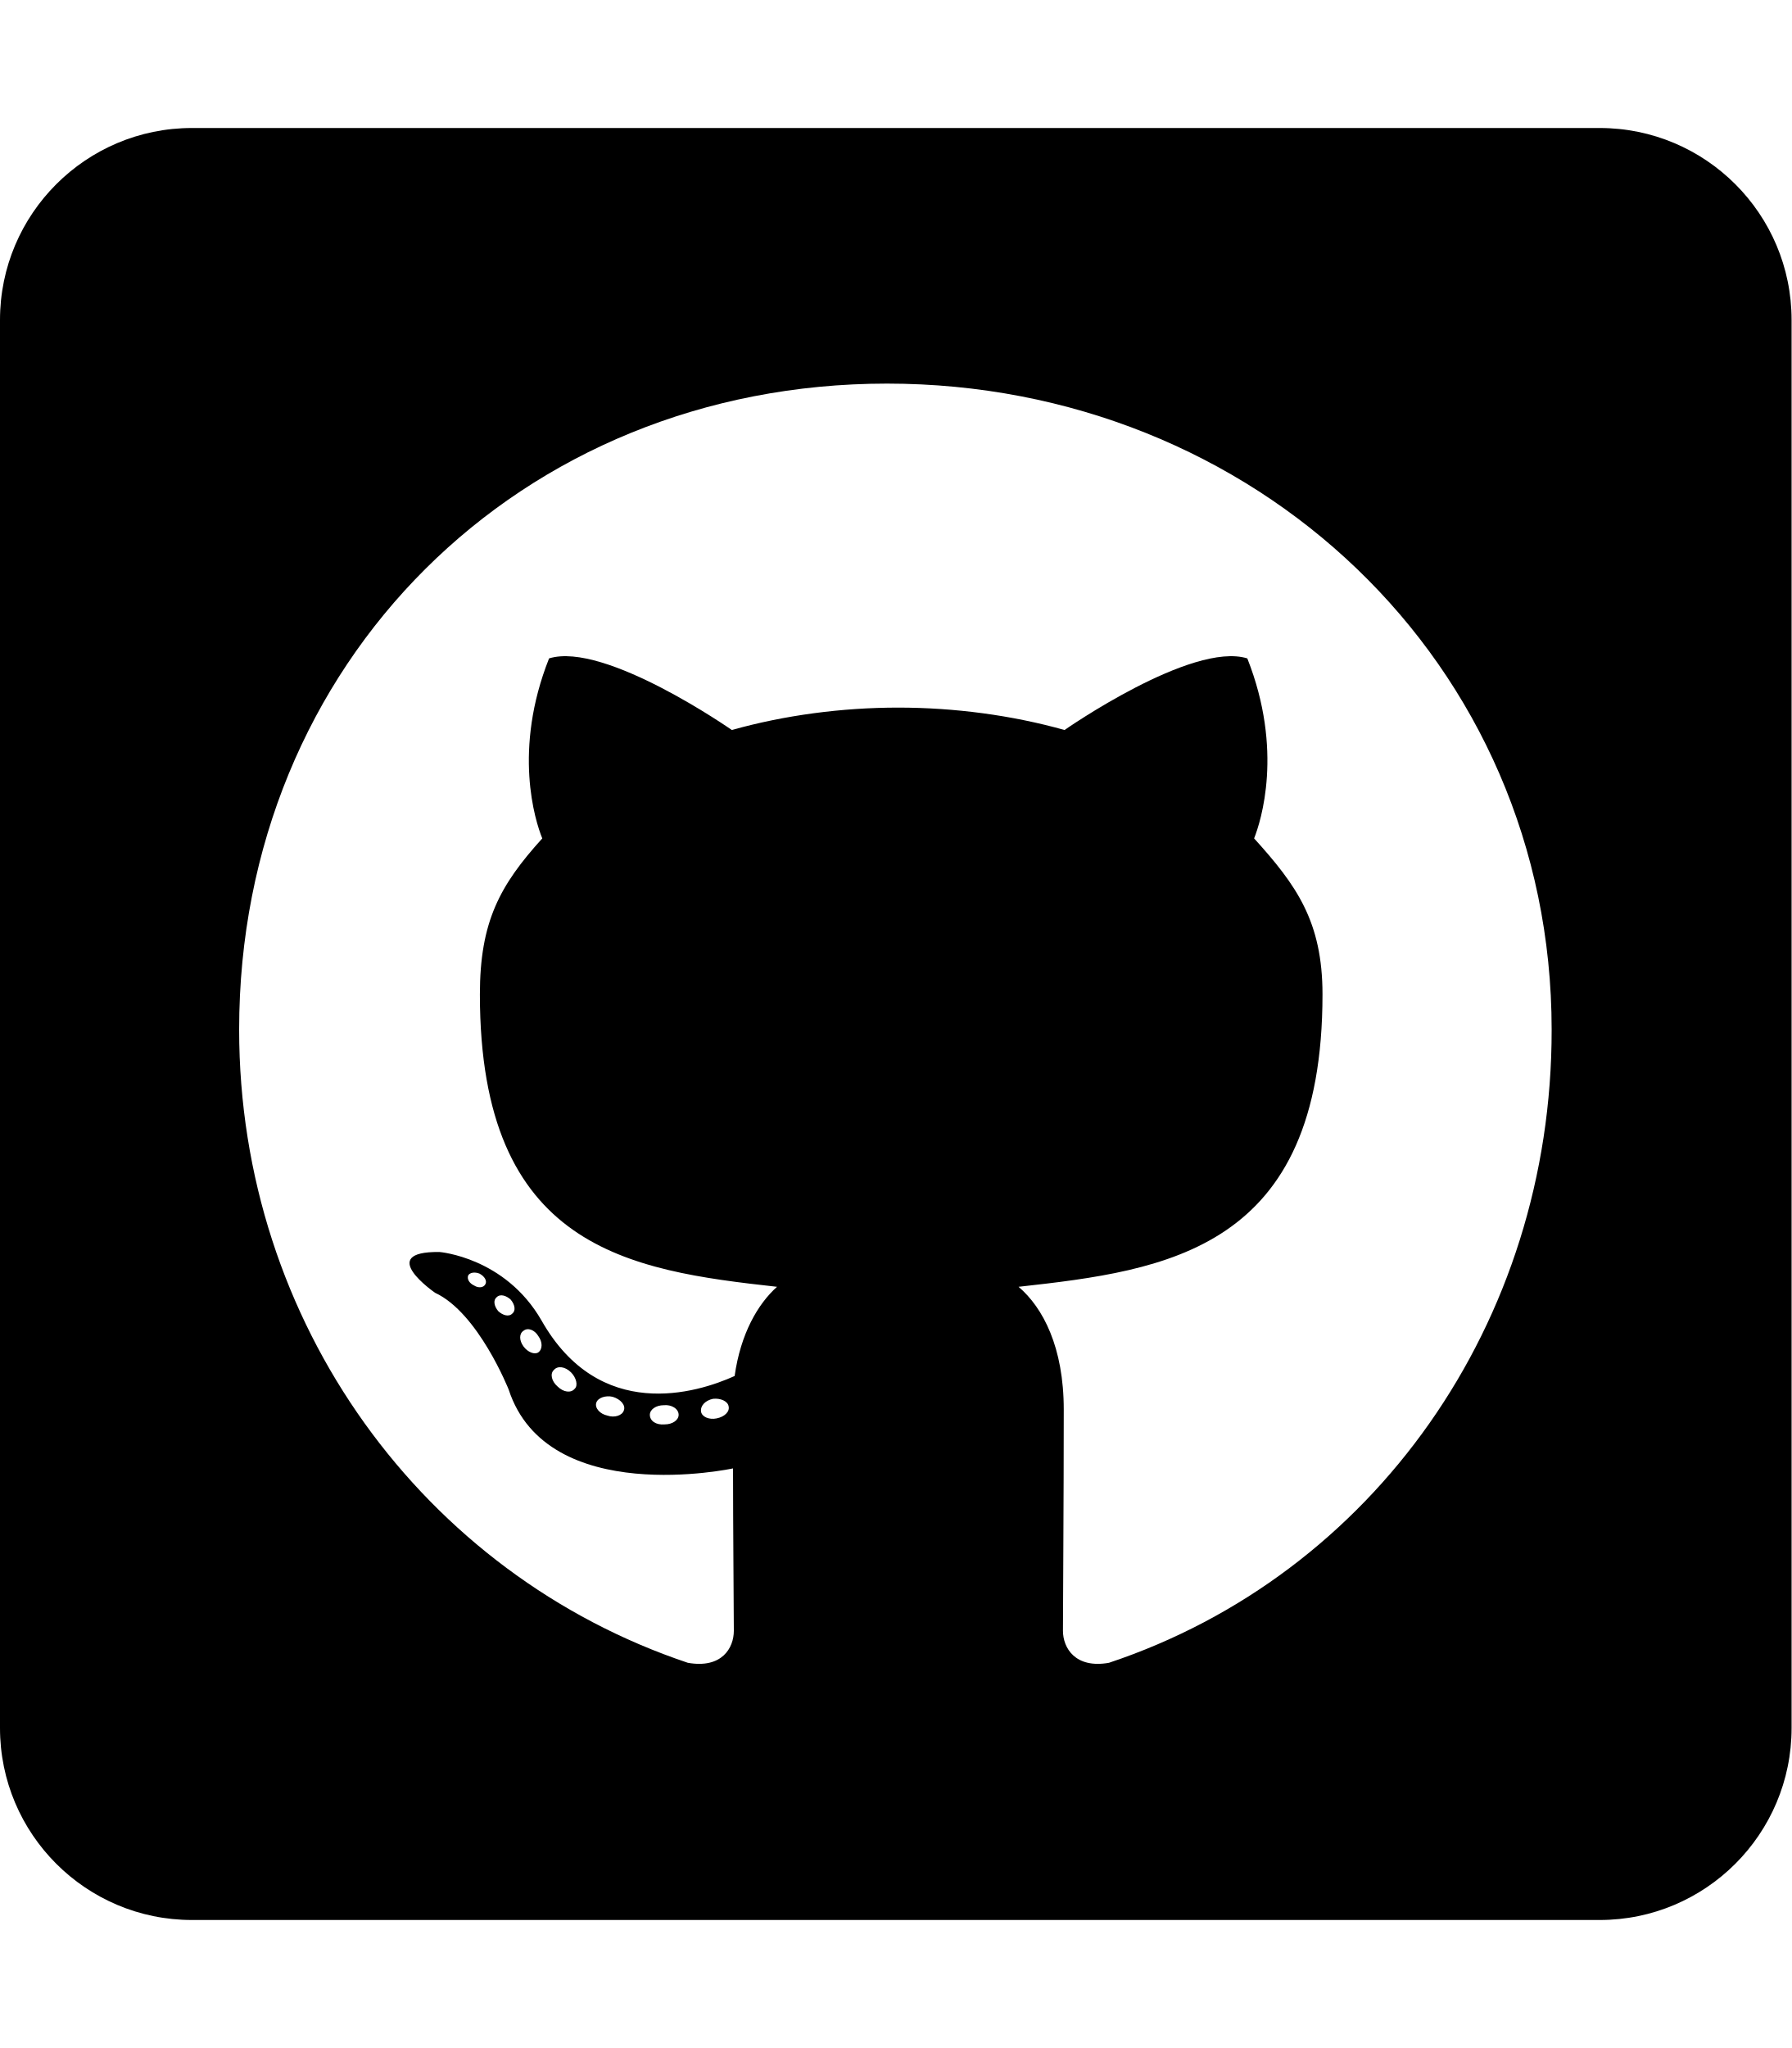
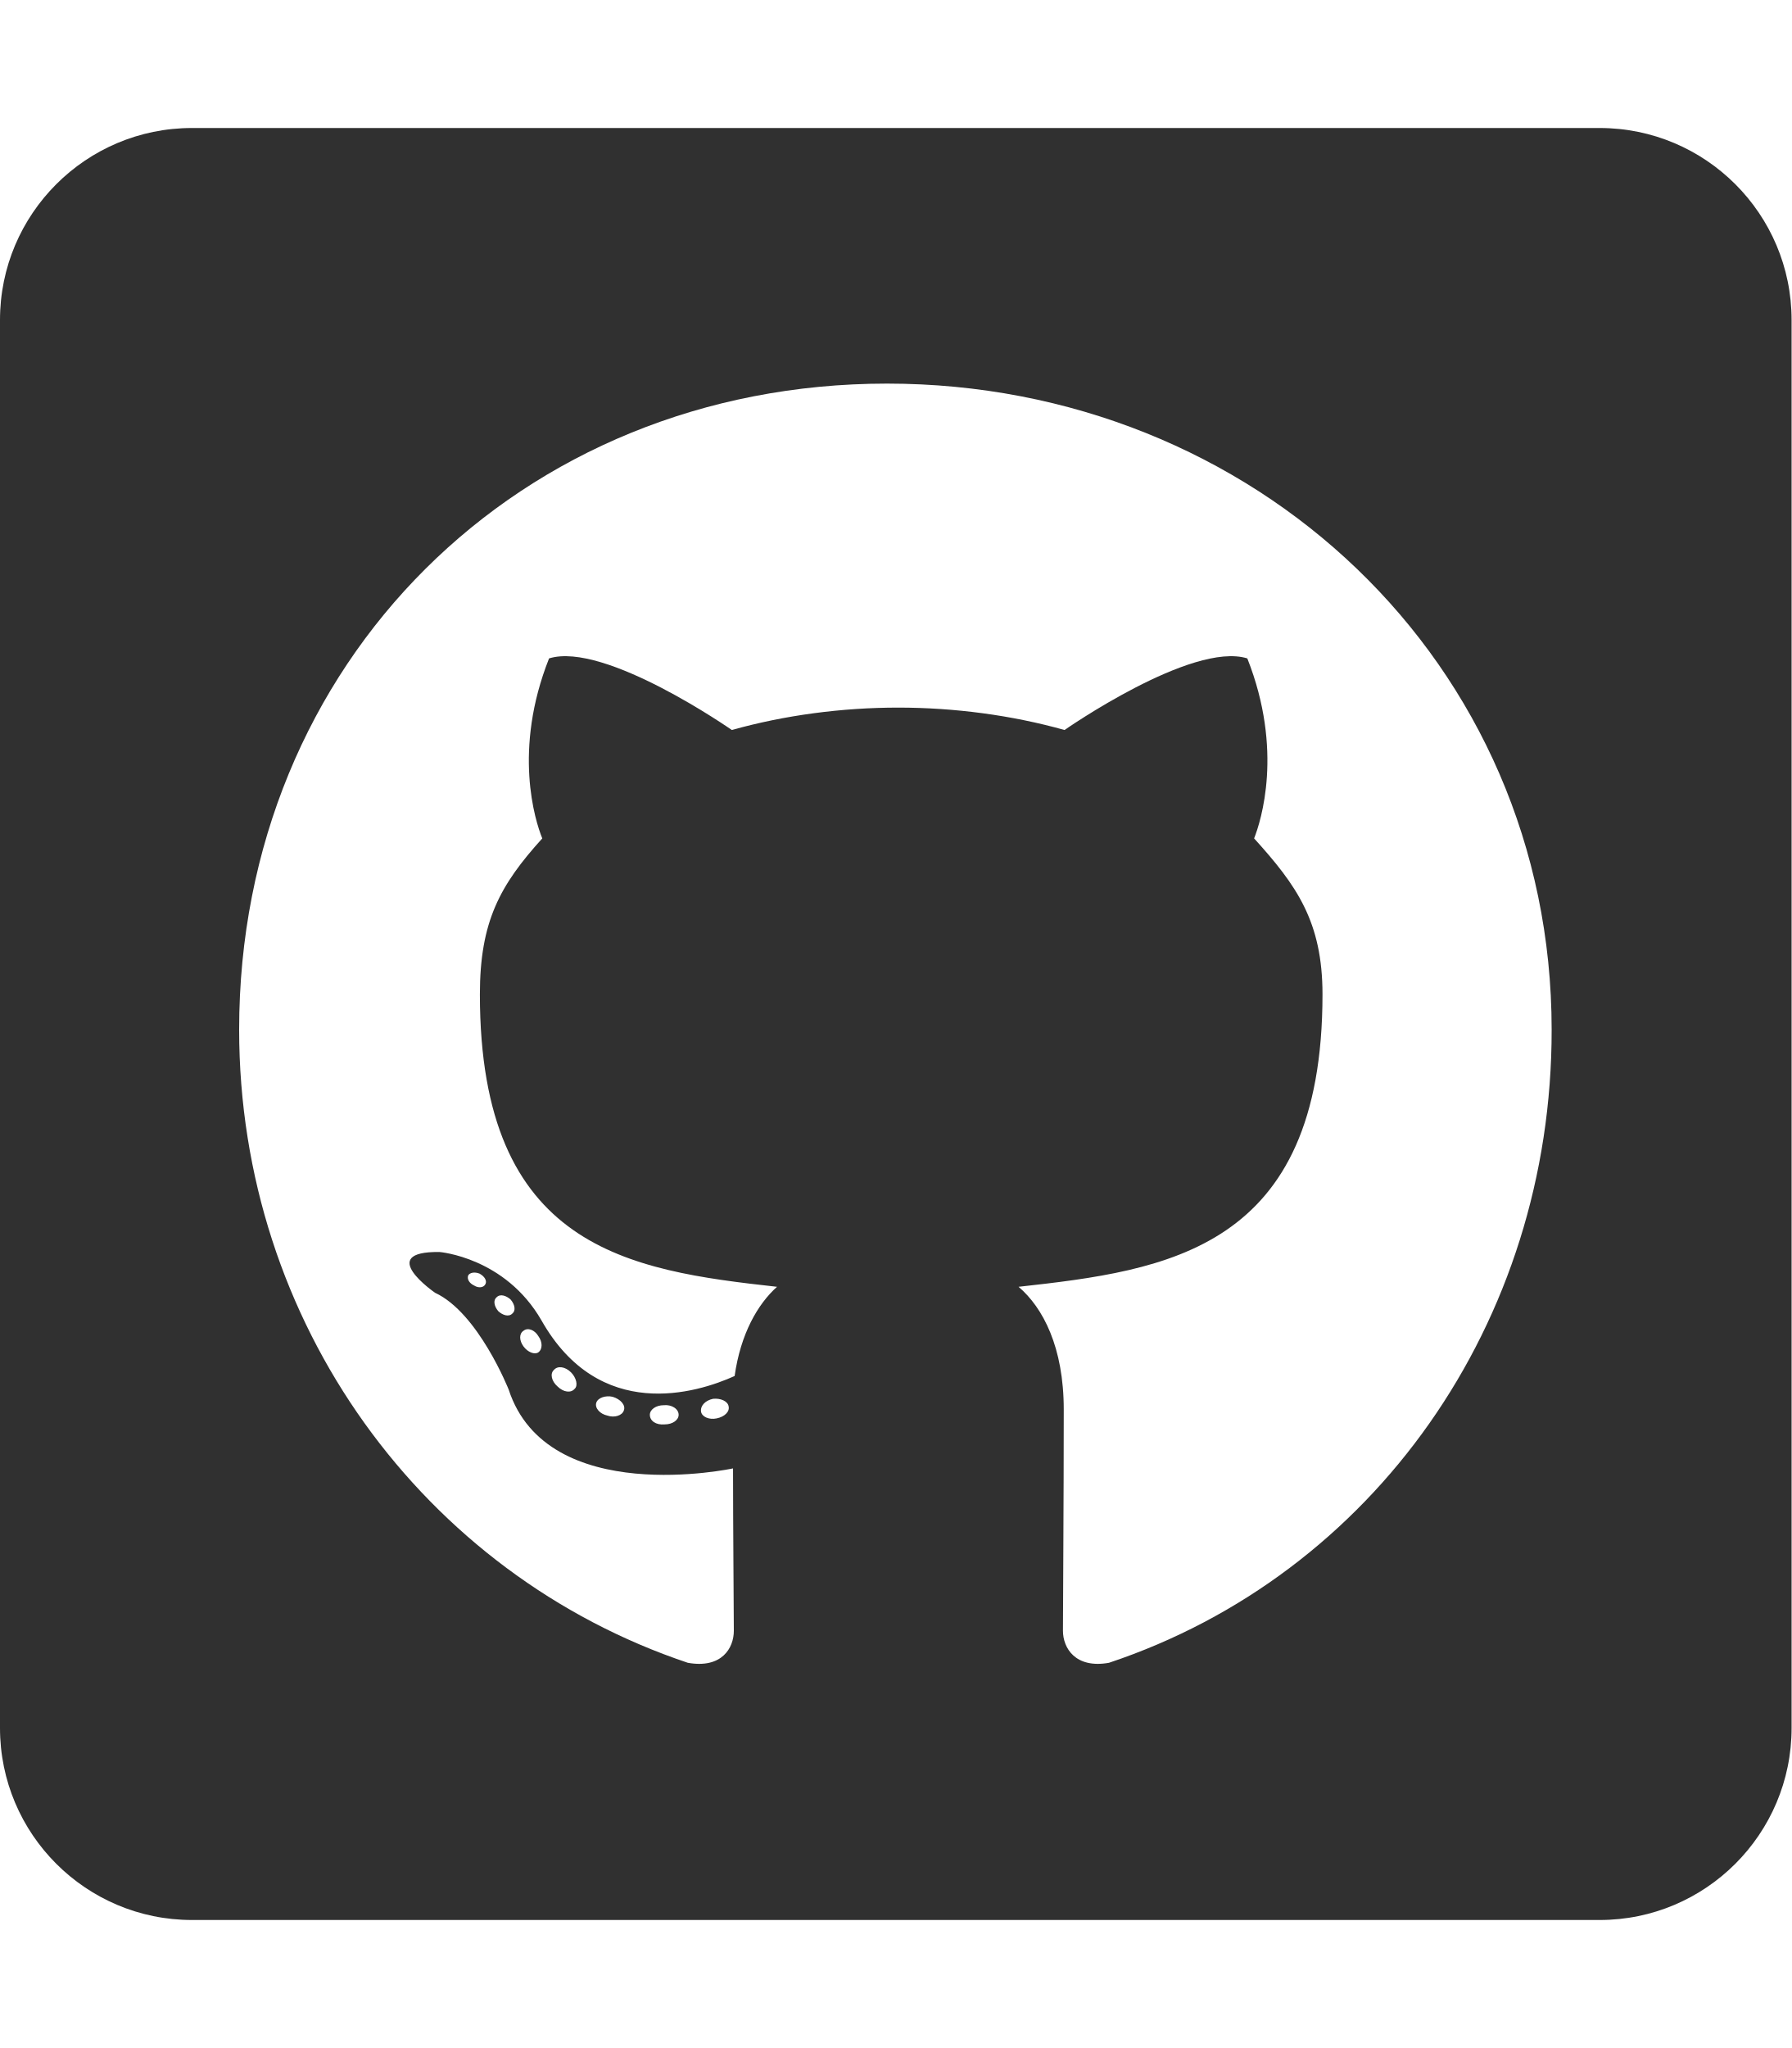
<svg xmlns="http://www.w3.org/2000/svg" viewBox="0 0 448 512">
-   <path d="M400 32H48C21.5 32 0 53.5 0 80v352c0 26.5 21.5 48 48 48h352c26.5 0 48-21.5 48-48V80c0-26.5-21.5-48-48-48zM277.3 415.7c-8.4 1.5-11.5-3.7-11.5-8 0-5.4.2-33 .2-55.3 0-15.6-5.2-25.5-11.3-30.7 37-4.1 76-9.2 76-73.1 0-18.2-6.5-27.3-17.1-39 1.7-4.3 7.4-22-1.7-45-13.9-4.3-45.7 17.9-45.7 17.9-13.2-3.7-27.5-5.6-41.6-5.6-14.1 0-28.4 1.9-41.6 5.6 0 0-31.8-22.2-45.7-17.9-9.1 22.9-3.5 40.6-1.7 45-10.6 11.7-15.6 20.8-15.6 39 0 63.6 37.3 69 74.3 73.1-4.8 4.3-9.1 11.7-10.6 22.3-9.5 4.3-33.8 11.7-48.3-13.9-9.1-15.8-25.5-17.1-25.5-17.1-16.2-.2-1.1 10.2-1.1 10.2 10.8 5 18.4 24.2 18.4 24.2 9.7 29.7 56.1 19.7 56.1 19.7 0 13.9.2 36.5.2 40.6 0 4.3-3 9.5-11.5 8-66-22.1-112.2-84.9-112.2-158.3 0-91.8 70.2-161.5 162-161.5S388 165.6 388 257.4c.1 73.4-44.7 136.3-110.7 158.3zm-98.1-61.1c-1.9.4-3.7-.4-3.9-1.7-.2-1.5 1.1-2.8 3-3.2 1.9-.2 3.7.6 3.9 1.9.3 1.3-1 2.6-3 3zm-9.5-.9c0 1.3-1.5 2.4-3.5 2.4-2.2.2-3.7-.9-3.7-2.4 0-1.3 1.5-2.4 3.5-2.4 1.9-.2 3.7.9 3.7 2.4zm-13.7-1.1c-.4 1.3-2.4 1.9-4.1 1.3-1.9-.4-3.2-1.9-2.8-3.2.4-1.3 2.4-1.9 4.1-1.5 2 .6 3.3 2.1 2.8 3.4zm-12.3-5.4c-.9 1.1-2.8.9-4.3-.6-1.5-1.3-1.9-3.2-.9-4.1.9-1.1 2.8-.9 4.3.6 1.3 1.3 1.8 3.3.9 4.1zm-9.1-9.1c-.9.6-2.6 0-3.7-1.5s-1.1-3.2 0-3.9c1.1-.9 2.8-.2 3.7 1.3 1.1 1.5 1.1 3.3 0 4.1zm-6.5-9.7c-.9.9-2.4.4-3.5-.6-1.1-1.3-1.3-2.8-.4-3.5.9-.9 2.4-.4 3.5.6 1.1 1.3 1.3 2.8.4 3.5zm-6.7-7.4c-.4.9-1.7 1.1-2.8.4-1.3-.6-1.9-1.7-1.5-2.6.4-.6 1.5-.9 2.8-.4 1.3.7 1.9 1.8 1.5 2.6z" />
+   <path fill="#303030" d="M400 32H48C21.5 32 0 53.5 0 80v352c0 26.5 21.5 48 48 48h352c26.5 0 48-21.5 48-48V80c0-26.5-21.5-48-48-48zM277.3 415.7c-8.4 1.5-11.5-3.7-11.5-8 0-5.4.2-33 .2-55.3 0-15.6-5.2-25.5-11.3-30.7 37-4.1 76-9.2 76-73.1 0-18.2-6.5-27.3-17.1-39 1.7-4.3 7.4-22-1.7-45-13.9-4.3-45.7 17.9-45.7 17.9-13.2-3.7-27.5-5.6-41.6-5.6-14.1 0-28.4 1.9-41.6 5.6 0 0-31.8-22.2-45.7-17.9-9.1 22.9-3.5 40.6-1.7 45-10.6 11.7-15.6 20.8-15.6 39 0 63.6 37.3 69 74.3 73.1-4.8 4.3-9.1 11.7-10.6 22.3-9.5 4.3-33.8 11.7-48.3-13.9-9.1-15.8-25.5-17.1-25.5-17.1-16.2-.2-1.1 10.2-1.1 10.2 10.8 5 18.4 24.2 18.4 24.2 9.7 29.7 56.1 19.7 56.1 19.7 0 13.9.2 36.5.2 40.6 0 4.3-3 9.5-11.5 8-66-22.1-112.2-84.9-112.2-158.3 0-91.8 70.2-161.5 162-161.5S388 165.6 388 257.4c.1 73.4-44.7 136.3-110.7 158.3zm-98.1-61.1c-1.9.4-3.7-.4-3.9-1.7-.2-1.5 1.1-2.8 3-3.2 1.9-.2 3.7.6 3.9 1.9.3 1.3-1 2.6-3 3zm-9.5-.9c0 1.3-1.5 2.4-3.5 2.4-2.2.2-3.7-.9-3.7-2.4 0-1.3 1.5-2.4 3.5-2.4 1.9-.2 3.7.9 3.7 2.4zm-13.7-1.1c-.4 1.3-2.4 1.9-4.1 1.3-1.9-.4-3.2-1.9-2.8-3.2.4-1.3 2.4-1.9 4.1-1.5 2 .6 3.3 2.1 2.8 3.4zm-12.3-5.4c-.9 1.1-2.8.9-4.3-.6-1.5-1.3-1.9-3.2-.9-4.1.9-1.1 2.8-.9 4.3.6 1.3 1.3 1.8 3.3.9 4.1zm-9.1-9.1c-.9.6-2.6 0-3.7-1.5s-1.1-3.2 0-3.9c1.1-.9 2.8-.2 3.7 1.3 1.1 1.5 1.1 3.3 0 4.1zm-6.5-9.7c-.9.9-2.4.4-3.5-.6-1.1-1.3-1.3-2.8-.4-3.5.9-.9 2.4-.4 3.5.6 1.1 1.3 1.3 2.8.4 3.5zm-6.7-7.4c-.4.9-1.7 1.1-2.8.4-1.3-.6-1.9-1.7-1.5-2.6.4-.6 1.5-.9 2.8-.4 1.3.7 1.9 1.8 1.5 2.6z" />
</svg>
